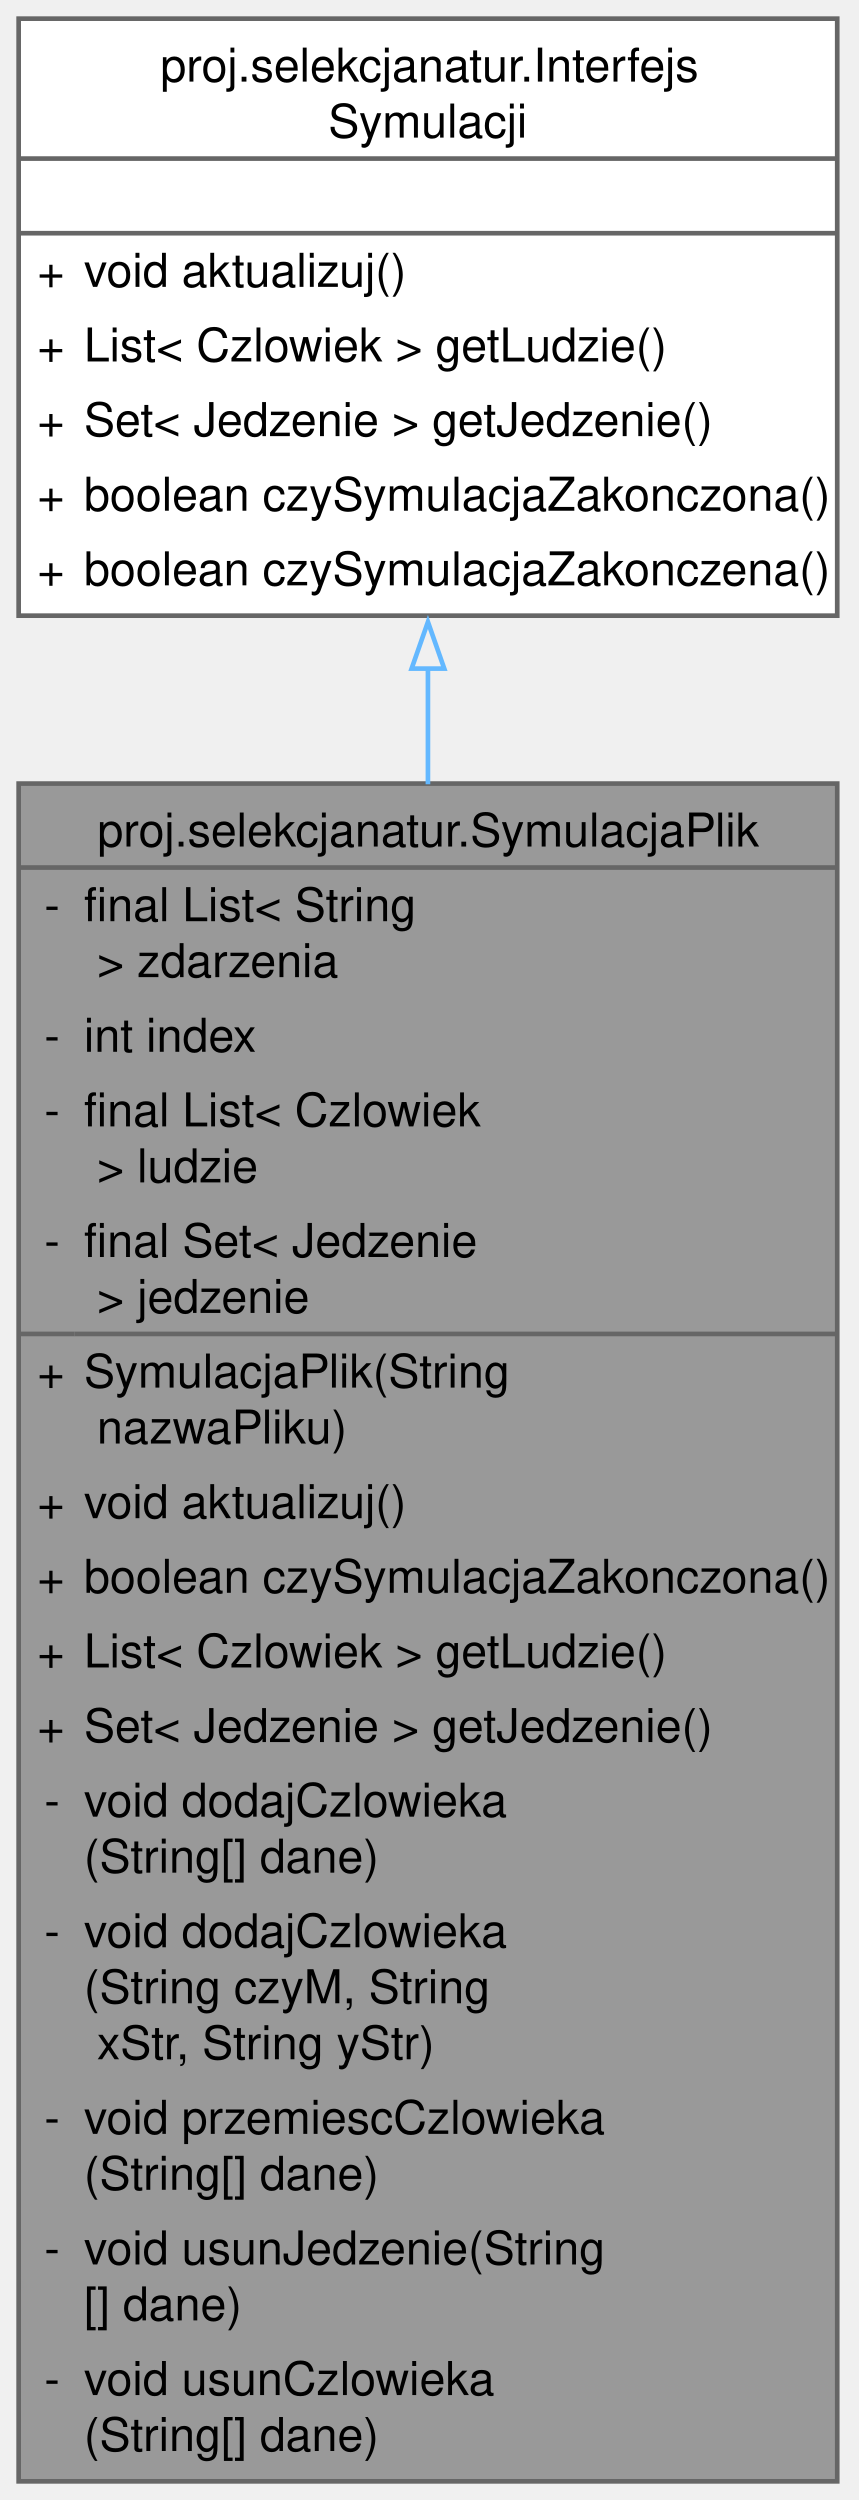
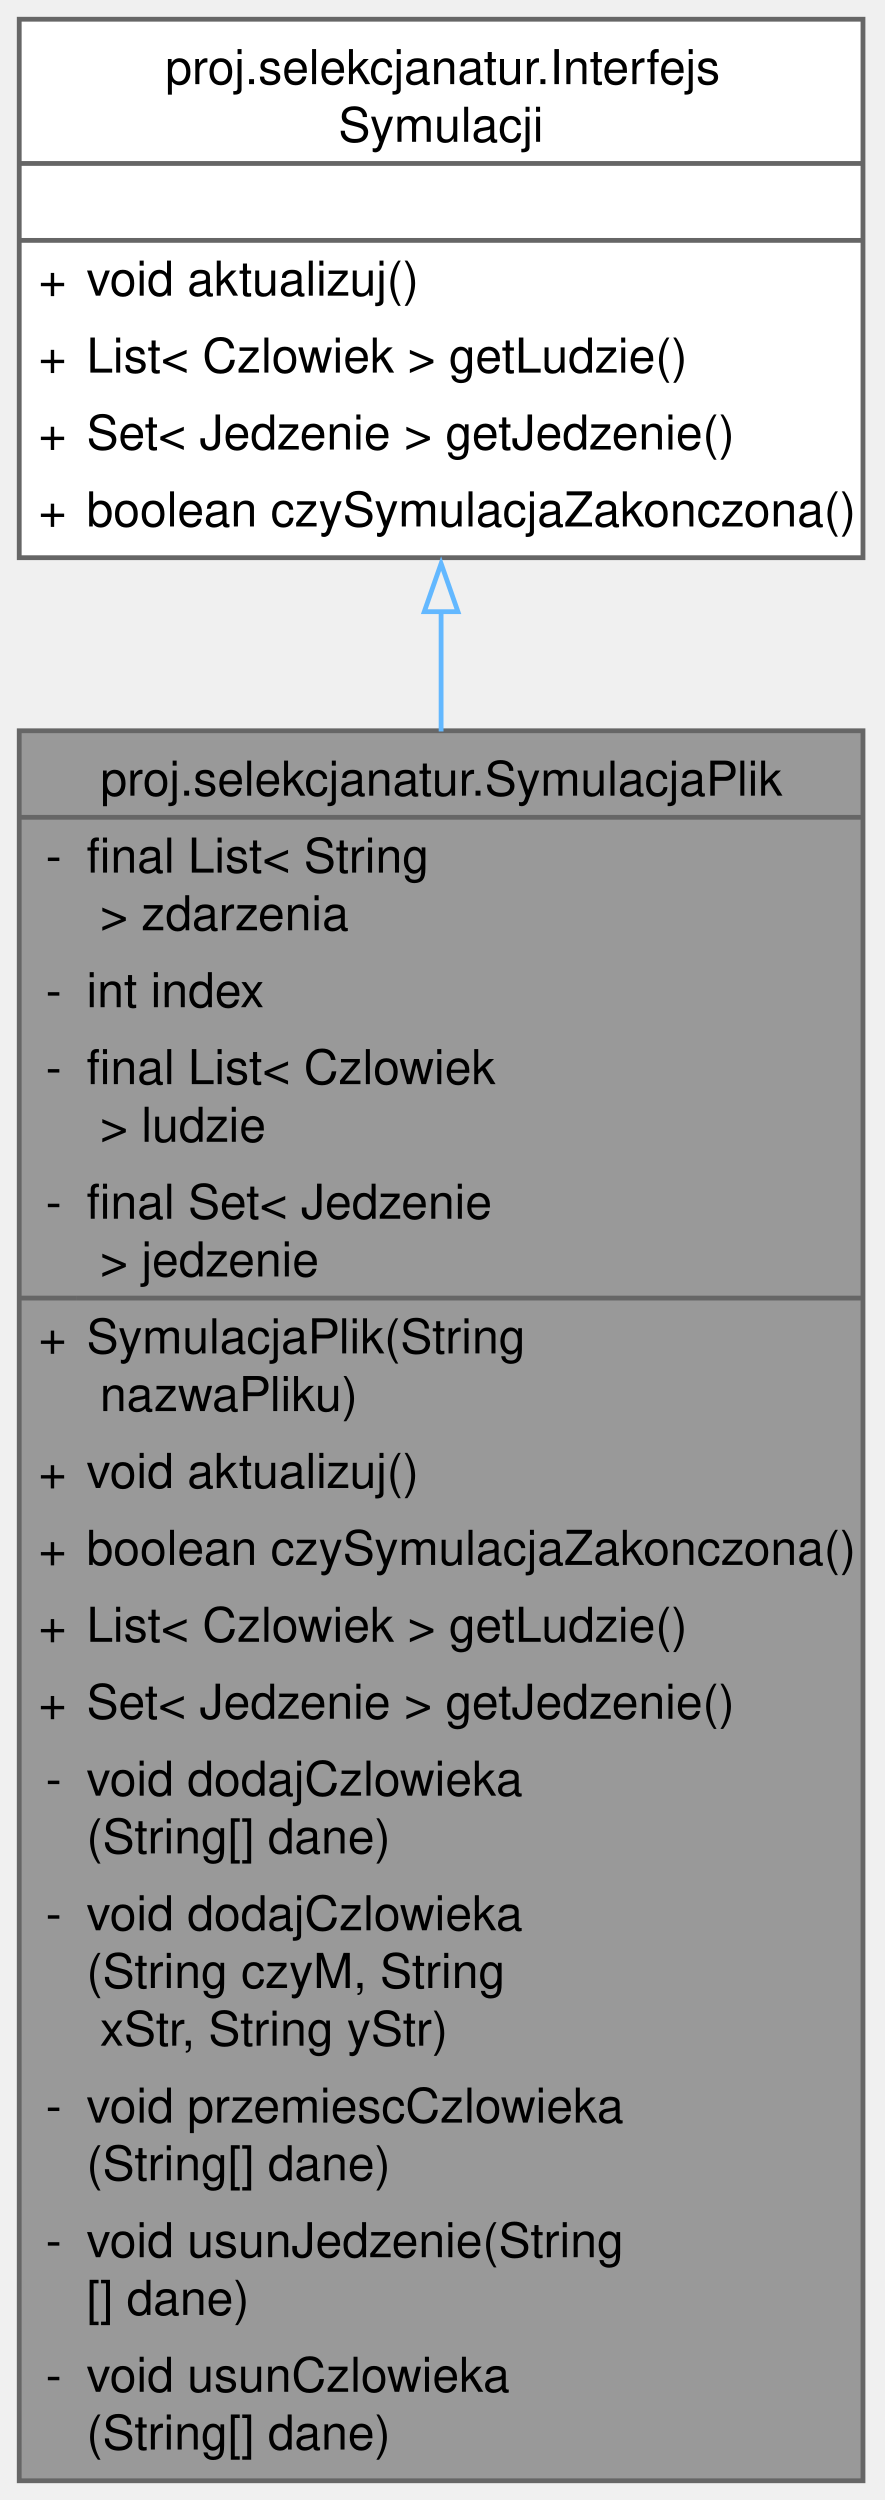
- <svg xmlns="http://www.w3.org/2000/svg" xmlns:xlink="http://www.w3.org/1999/xlink" width="184pt" height="536pt" viewBox="0.00 0.00 184.00 536.00">
-   <g id="graph0" class="graph" transform="scale(1 1) rotate(0) translate(4 532)">
+ <svg xmlns="http://www.w3.org/2000/svg" xmlns:xlink="http://www.w3.org/1999/xlink" width="184pt" height="520pt" viewBox="0.00 0.00 184.00 520.00">
+   <g id="graph0" class="graph" transform="scale(1 1) rotate(0) translate(4 516)">
    <g id="Node000001" class="node">
      <g id="a_Node000001">
        <a xlink:title="Klasa odtwarzająca symulację na podstawie zapisanego dziennika zdarzeń">
          <polygon fill="#999999" stroke="none" points="175.5,-364 0,-364 0,0 175.5,0 175.5,-364" />
          <text xml:space="preserve" text-anchor="start" x="16.88" y="-350.5" font-family="Helvetica,sans-Serif" font-size="10.00">proj.selekcjanatur.SymulacjaPlik</text>
          <text xml:space="preserve" text-anchor="start" x="5.5" y="-334.5" font-family="Helvetica,sans-Serif" font-size="10.00">-</text>
          <text xml:space="preserve" text-anchor="start" x="14" y="-334.5" font-family="Helvetica,sans-Serif" font-size="10.00">final List&lt; String</text>
          <text xml:space="preserve" text-anchor="start" x="14" y="-322.5" font-family="Helvetica,sans-Serif" font-size="10.00"> &gt; zdarzenia</text>
          <text xml:space="preserve" text-anchor="start" x="5.5" y="-306.5" font-family="Helvetica,sans-Serif" font-size="10.00">-</text>
          <text xml:space="preserve" text-anchor="start" x="14" y="-306.5" font-family="Helvetica,sans-Serif" font-size="10.00">int index</text>
          <text xml:space="preserve" text-anchor="start" x="5.5" y="-290.5" font-family="Helvetica,sans-Serif" font-size="10.00">-</text>
          <text xml:space="preserve" text-anchor="start" x="14" y="-290.5" font-family="Helvetica,sans-Serif" font-size="10.00">final List&lt; Czlowiek</text>
          <text xml:space="preserve" text-anchor="start" x="14" y="-278.5" font-family="Helvetica,sans-Serif" font-size="10.00"> &gt; ludzie</text>
          <text xml:space="preserve" text-anchor="start" x="5.5" y="-262.5" font-family="Helvetica,sans-Serif" font-size="10.00">-</text>
          <text xml:space="preserve" text-anchor="start" x="14" y="-262.5" font-family="Helvetica,sans-Serif" font-size="10.00">final Set&lt; Jedzenie</text>
          <text xml:space="preserve" text-anchor="start" x="14" y="-250.5" font-family="Helvetica,sans-Serif" font-size="10.00"> &gt; jedzenie</text>
          <text xml:space="preserve" text-anchor="start" x="4" y="-234.5" font-family="Helvetica,sans-Serif" font-size="10.00">+</text>
          <text xml:space="preserve" text-anchor="start" x="14" y="-234.5" font-family="Helvetica,sans-Serif" font-size="10.00">SymulacjaPlik(String</text>
          <text xml:space="preserve" text-anchor="start" x="14" y="-222.5" font-family="Helvetica,sans-Serif" font-size="10.00"> nazwaPliku)</text>
          <text xml:space="preserve" text-anchor="start" x="4" y="-206.5" font-family="Helvetica,sans-Serif" font-size="10.00">+</text>
          <text xml:space="preserve" text-anchor="start" x="14" y="-206.5" font-family="Helvetica,sans-Serif" font-size="10.00">void aktualizuj()</text>
          <text xml:space="preserve" text-anchor="start" x="4" y="-190.5" font-family="Helvetica,sans-Serif" font-size="10.00">+</text>
          <text xml:space="preserve" text-anchor="start" x="14" y="-190.5" font-family="Helvetica,sans-Serif" font-size="10.00">boolean czySymulacjaZakonczona()</text>
          <text xml:space="preserve" text-anchor="start" x="4" y="-174.5" font-family="Helvetica,sans-Serif" font-size="10.00">+</text>
          <text xml:space="preserve" text-anchor="start" x="14" y="-174.5" font-family="Helvetica,sans-Serif" font-size="10.00">List&lt; Czlowiek &gt; getLudzie()</text>
          <text xml:space="preserve" text-anchor="start" x="4" y="-158.5" font-family="Helvetica,sans-Serif" font-size="10.00">+</text>
          <text xml:space="preserve" text-anchor="start" x="14" y="-158.5" font-family="Helvetica,sans-Serif" font-size="10.00">Set&lt; Jedzenie &gt; getJedzenie()</text>
          <text xml:space="preserve" text-anchor="start" x="5.5" y="-142.5" font-family="Helvetica,sans-Serif" font-size="10.00">-</text>
          <text xml:space="preserve" text-anchor="start" x="14" y="-142.5" font-family="Helvetica,sans-Serif" font-size="10.00">void dodajCzlowieka</text>
          <text xml:space="preserve" text-anchor="start" x="14" y="-130.5" font-family="Helvetica,sans-Serif" font-size="10.00">(String[] dane)</text>
          <text xml:space="preserve" text-anchor="start" x="5.5" y="-114.5" font-family="Helvetica,sans-Serif" font-size="10.00">-</text>
          <text xml:space="preserve" text-anchor="start" x="14" y="-114.5" font-family="Helvetica,sans-Serif" font-size="10.00">void dodajCzlowieka</text>
          <text xml:space="preserve" text-anchor="start" x="14" y="-102.5" font-family="Helvetica,sans-Serif" font-size="10.00">(String czyM, String</text>
          <text xml:space="preserve" text-anchor="start" x="14" y="-90.5" font-family="Helvetica,sans-Serif" font-size="10.00"> xStr, String yStr)</text>
          <text xml:space="preserve" text-anchor="start" x="5.5" y="-74.5" font-family="Helvetica,sans-Serif" font-size="10.00">-</text>
          <text xml:space="preserve" text-anchor="start" x="14" y="-74.5" font-family="Helvetica,sans-Serif" font-size="10.00">void przemiescCzlowieka</text>
          <text xml:space="preserve" text-anchor="start" x="14" y="-62.5" font-family="Helvetica,sans-Serif" font-size="10.00">(String[] dane)</text>
          <text xml:space="preserve" text-anchor="start" x="5.5" y="-46.5" font-family="Helvetica,sans-Serif" font-size="10.00">-</text>
          <text xml:space="preserve" text-anchor="start" x="14" y="-46.5" font-family="Helvetica,sans-Serif" font-size="10.00">void usunJedzenie(String</text>
          <text xml:space="preserve" text-anchor="start" x="14" y="-34.5" font-family="Helvetica,sans-Serif" font-size="10.00">[] dane)</text>
          <text xml:space="preserve" text-anchor="start" x="5.5" y="-18.5" font-family="Helvetica,sans-Serif" font-size="10.00">-</text>
          <text xml:space="preserve" text-anchor="start" x="14" y="-18.5" font-family="Helvetica,sans-Serif" font-size="10.00">void usunCzlowieka</text>
          <text xml:space="preserve" text-anchor="start" x="14" y="-6.5" font-family="Helvetica,sans-Serif" font-size="10.00">(String[] dane)</text>
          <polygon fill="#666666" stroke="#666666" points="0,-346 0,-346 175.5,-346 175.5,-346 0,-346" />
          <polygon fill="#666666" stroke="#666666" points="0,-246 0,-246 12,-246 12,-246 0,-246" />
          <polygon fill="#666666" stroke="#666666" points="12,-246 12,-246 175.5,-246 175.5,-246 12,-246" />
          <polygon fill="none" stroke="#666666" points="0,0 0,-364 175.5,-364 175.5,0 0,0" />
        </a>
      </g>
    </g>
    <g id="Node000002" class="node">
      <g id="a_Node000002">
        <a xlink:href="interfaceproj_1_1selekcjanatur_1_1_interfejs_symulacji.html" target="_top" xlink:title="Główny interfejs systemu symulacji ewolucyjnej.">
-           <polygon fill="white" stroke="none" points="175.5,-528 0,-528 0,-400 175.5,-400 175.5,-528" />
-           <text xml:space="preserve" text-anchor="start" x="30.38" y="-514.5" font-family="Helvetica,sans-Serif" font-size="10.00">proj.selekcjanatur.Interfejs</text>
-           <text xml:space="preserve" text-anchor="start" x="66.38" y="-502.5" font-family="Helvetica,sans-Serif" font-size="10.00">Symulacji</text>
-           <text xml:space="preserve" text-anchor="start" x="86.25" y="-486.5" font-family="Helvetica,sans-Serif" font-size="10.00"> </text>
-           <text xml:space="preserve" text-anchor="start" x="4" y="-470.5" font-family="Helvetica,sans-Serif" font-size="10.00">+</text>
-           <text xml:space="preserve" text-anchor="start" x="14" y="-470.5" font-family="Helvetica,sans-Serif" font-size="10.00">void aktualizuj()</text>
+           <polygon fill="white" stroke="none" points="175.5,-512 0,-512 0,-400 175.5,-400 175.5,-512" />
+           <text xml:space="preserve" text-anchor="start" x="30.38" y="-498.5" font-family="Helvetica,sans-Serif" font-size="10.00">proj.selekcjanatur.Interfejs</text>
+           <text xml:space="preserve" text-anchor="start" x="66.38" y="-486.5" font-family="Helvetica,sans-Serif" font-size="10.00">Symulacji</text>
+           <text xml:space="preserve" text-anchor="start" x="86.25" y="-470.5" font-family="Helvetica,sans-Serif" font-size="10.00"> </text>
          <text xml:space="preserve" text-anchor="start" x="4" y="-454.5" font-family="Helvetica,sans-Serif" font-size="10.00">+</text>
-           <text xml:space="preserve" text-anchor="start" x="14" y="-454.5" font-family="Helvetica,sans-Serif" font-size="10.00">List&lt; Czlowiek &gt; getLudzie()</text>
+           <text xml:space="preserve" text-anchor="start" x="14" y="-454.5" font-family="Helvetica,sans-Serif" font-size="10.00">void aktualizuj()</text>
          <text xml:space="preserve" text-anchor="start" x="4" y="-438.5" font-family="Helvetica,sans-Serif" font-size="10.00">+</text>
-           <text xml:space="preserve" text-anchor="start" x="14" y="-438.5" font-family="Helvetica,sans-Serif" font-size="10.00">Set&lt; Jedzenie &gt; getJedzenie()</text>
+           <text xml:space="preserve" text-anchor="start" x="14" y="-438.5" font-family="Helvetica,sans-Serif" font-size="10.00">List&lt; Czlowiek &gt; getLudzie()</text>
          <text xml:space="preserve" text-anchor="start" x="4" y="-422.5" font-family="Helvetica,sans-Serif" font-size="10.00">+</text>
-           <text xml:space="preserve" text-anchor="start" x="14" y="-422.5" font-family="Helvetica,sans-Serif" font-size="10.00">boolean czySymulacjaZakonczona()</text>
+           <text xml:space="preserve" text-anchor="start" x="14" y="-422.5" font-family="Helvetica,sans-Serif" font-size="10.00">Set&lt; Jedzenie &gt; getJedzenie()</text>
          <text xml:space="preserve" text-anchor="start" x="4" y="-406.5" font-family="Helvetica,sans-Serif" font-size="10.00">+</text>
-           <text xml:space="preserve" text-anchor="start" x="14" y="-406.5" font-family="Helvetica,sans-Serif" font-size="10.00">boolean czySymulacjaZakonczena()</text>
-           <polygon fill="#666666" stroke="#666666" points="0,-498 0,-498 175.5,-498 175.5,-498 0,-498" />
+           <text xml:space="preserve" text-anchor="start" x="14" y="-406.5" font-family="Helvetica,sans-Serif" font-size="10.00">boolean czySymulacjaZakonczona()</text>
          <polygon fill="#666666" stroke="#666666" points="0,-482 0,-482 175.5,-482 175.5,-482 0,-482" />
-           <polygon fill="none" stroke="#666666" points="0,-400 0,-528 175.5,-528 175.5,-400 0,-400" />
+           <polygon fill="#666666" stroke="#666666" points="0,-466 0,-466 175.5,-466 175.5,-466 0,-466" />
+           <polygon fill="none" stroke="#666666" points="0,-400 0,-512 175.5,-512 175.5,-400 0,-400" />
        </a>
      </g>
    </g>
    <g id="edge1_Node000001_Node000002" class="edge">
      <g id="a_edge1_Node000001_Node000002">
        <a xlink:title=" ">
-           <path fill="none" stroke="#63b8ff" d="M87.75,-388.75C87.75,-380.78 87.75,-372.43 87.75,-363.86" />
-           <polygon fill="none" stroke="#63b8ff" points="84.25,-388.65 87.75,-398.65 91.25,-388.65 84.25,-388.65" />
+           <path fill="none" stroke="#63b8ff" d="M87.75,-388.93C87.75,-380.96 87.75,-372.55 87.75,-363.85" />
+           <polygon fill="none" stroke="#63b8ff" points="84.25,-388.77 87.75,-398.77 91.25,-388.77 84.25,-388.77" />
        </a>
      </g>
    </g>
  </g>
</svg>
